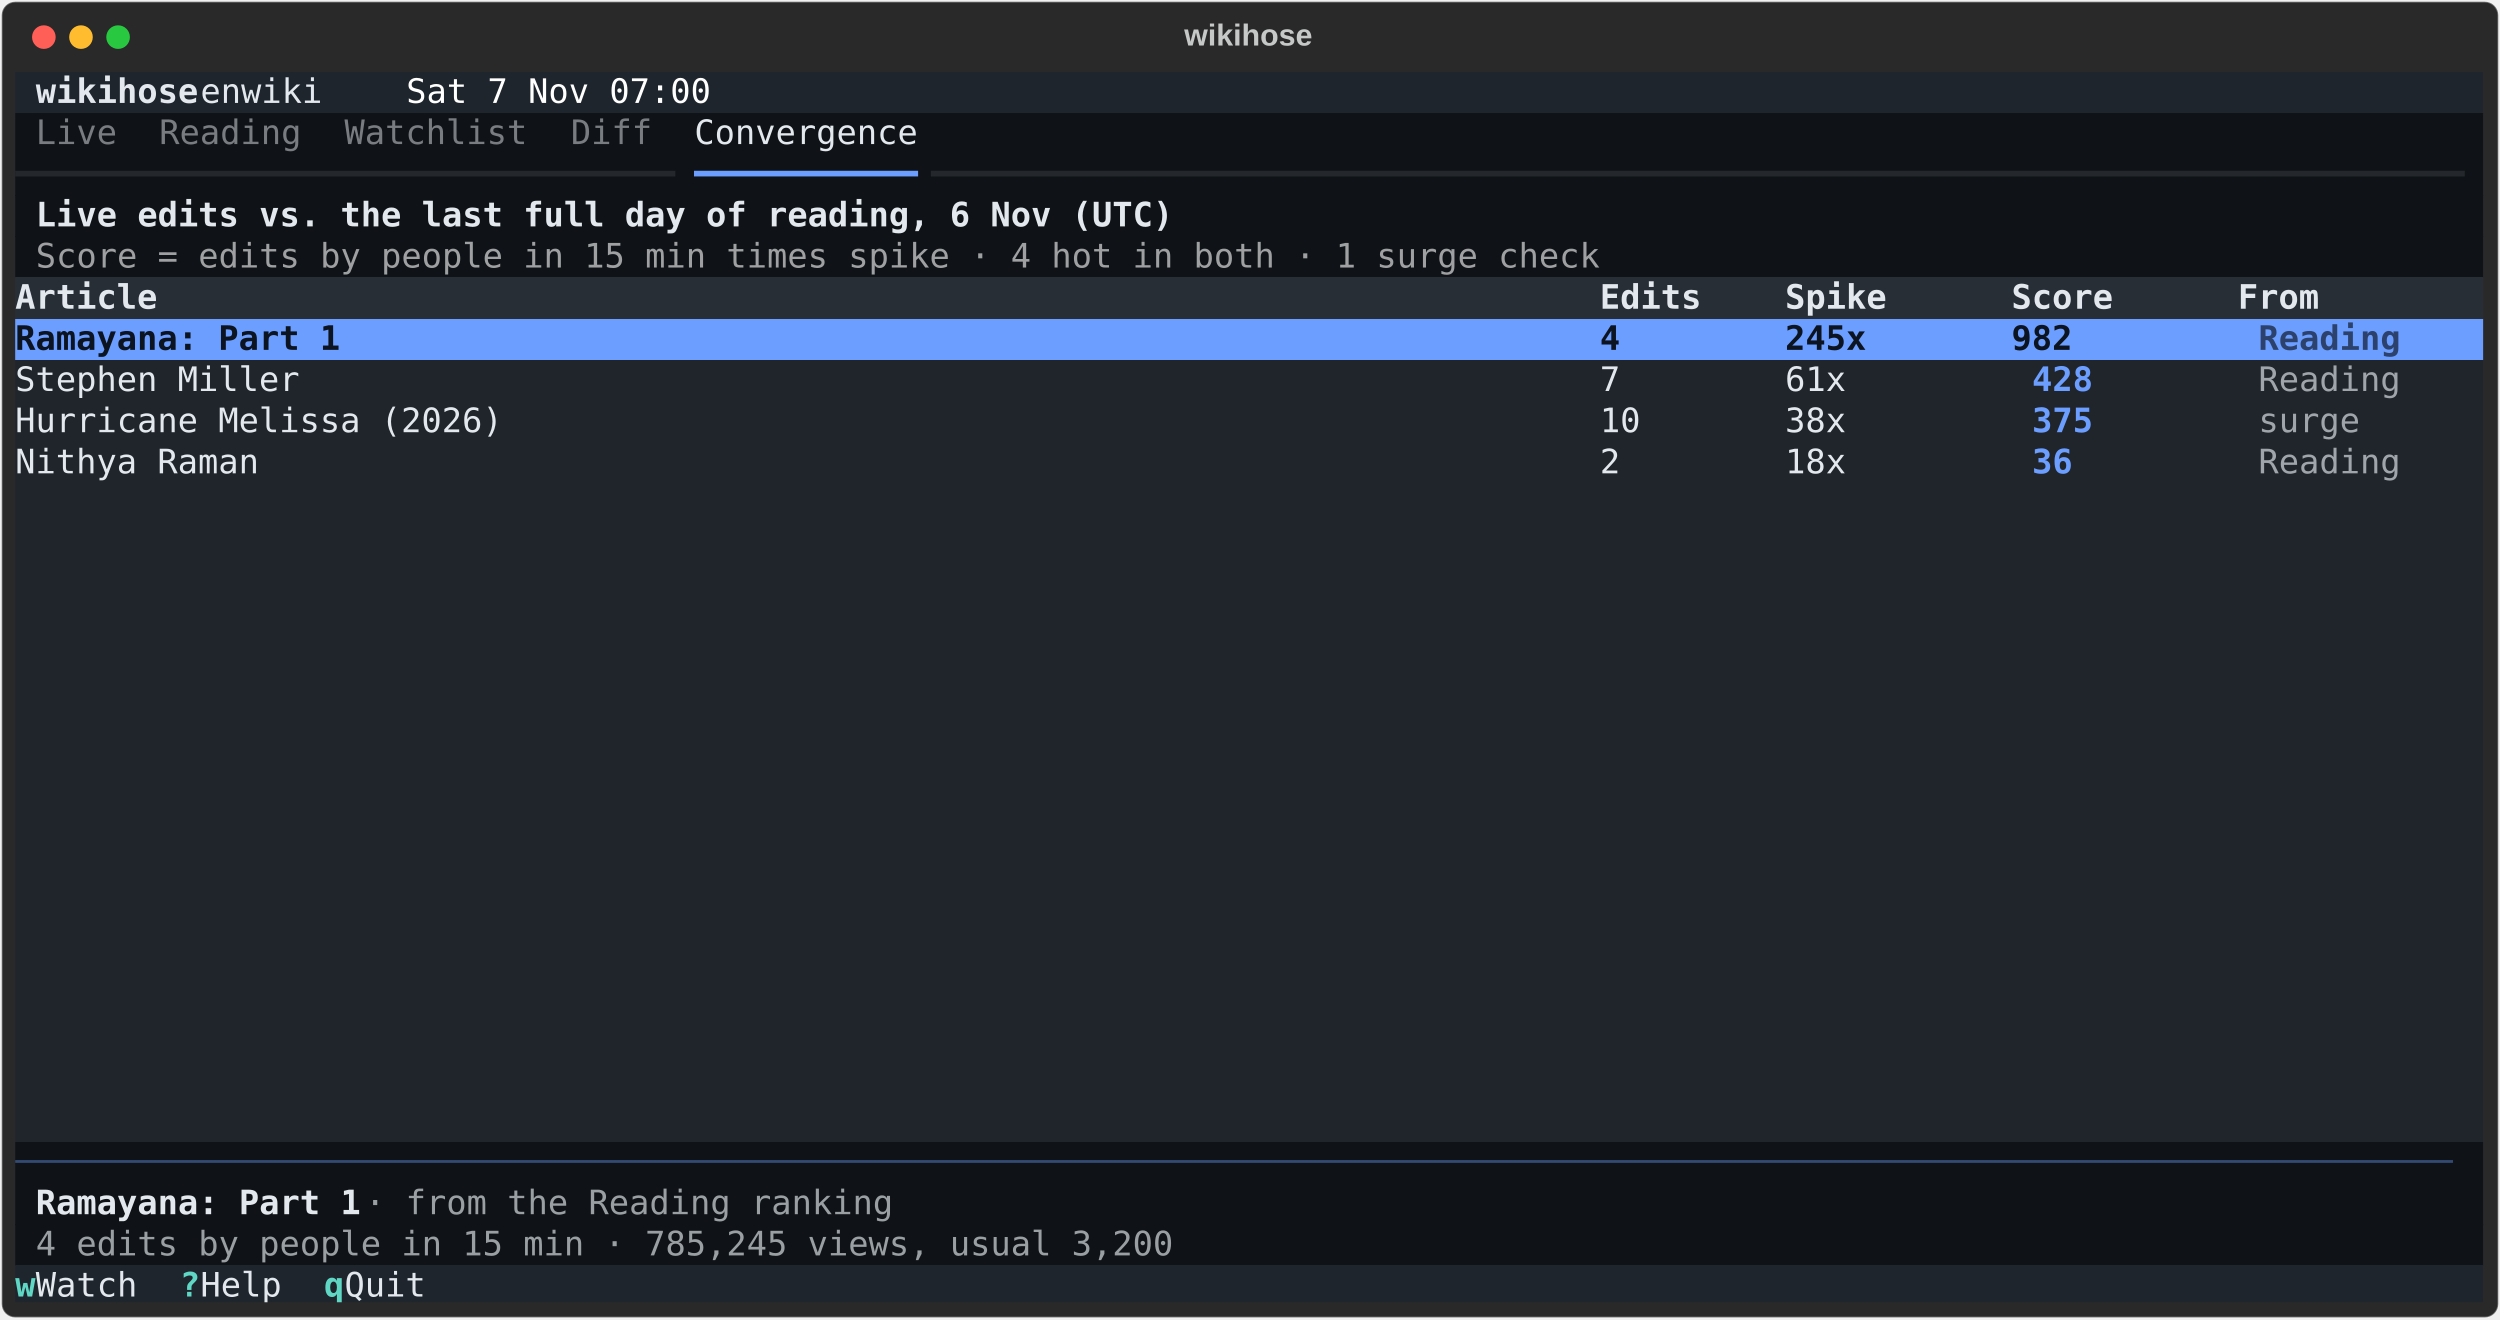
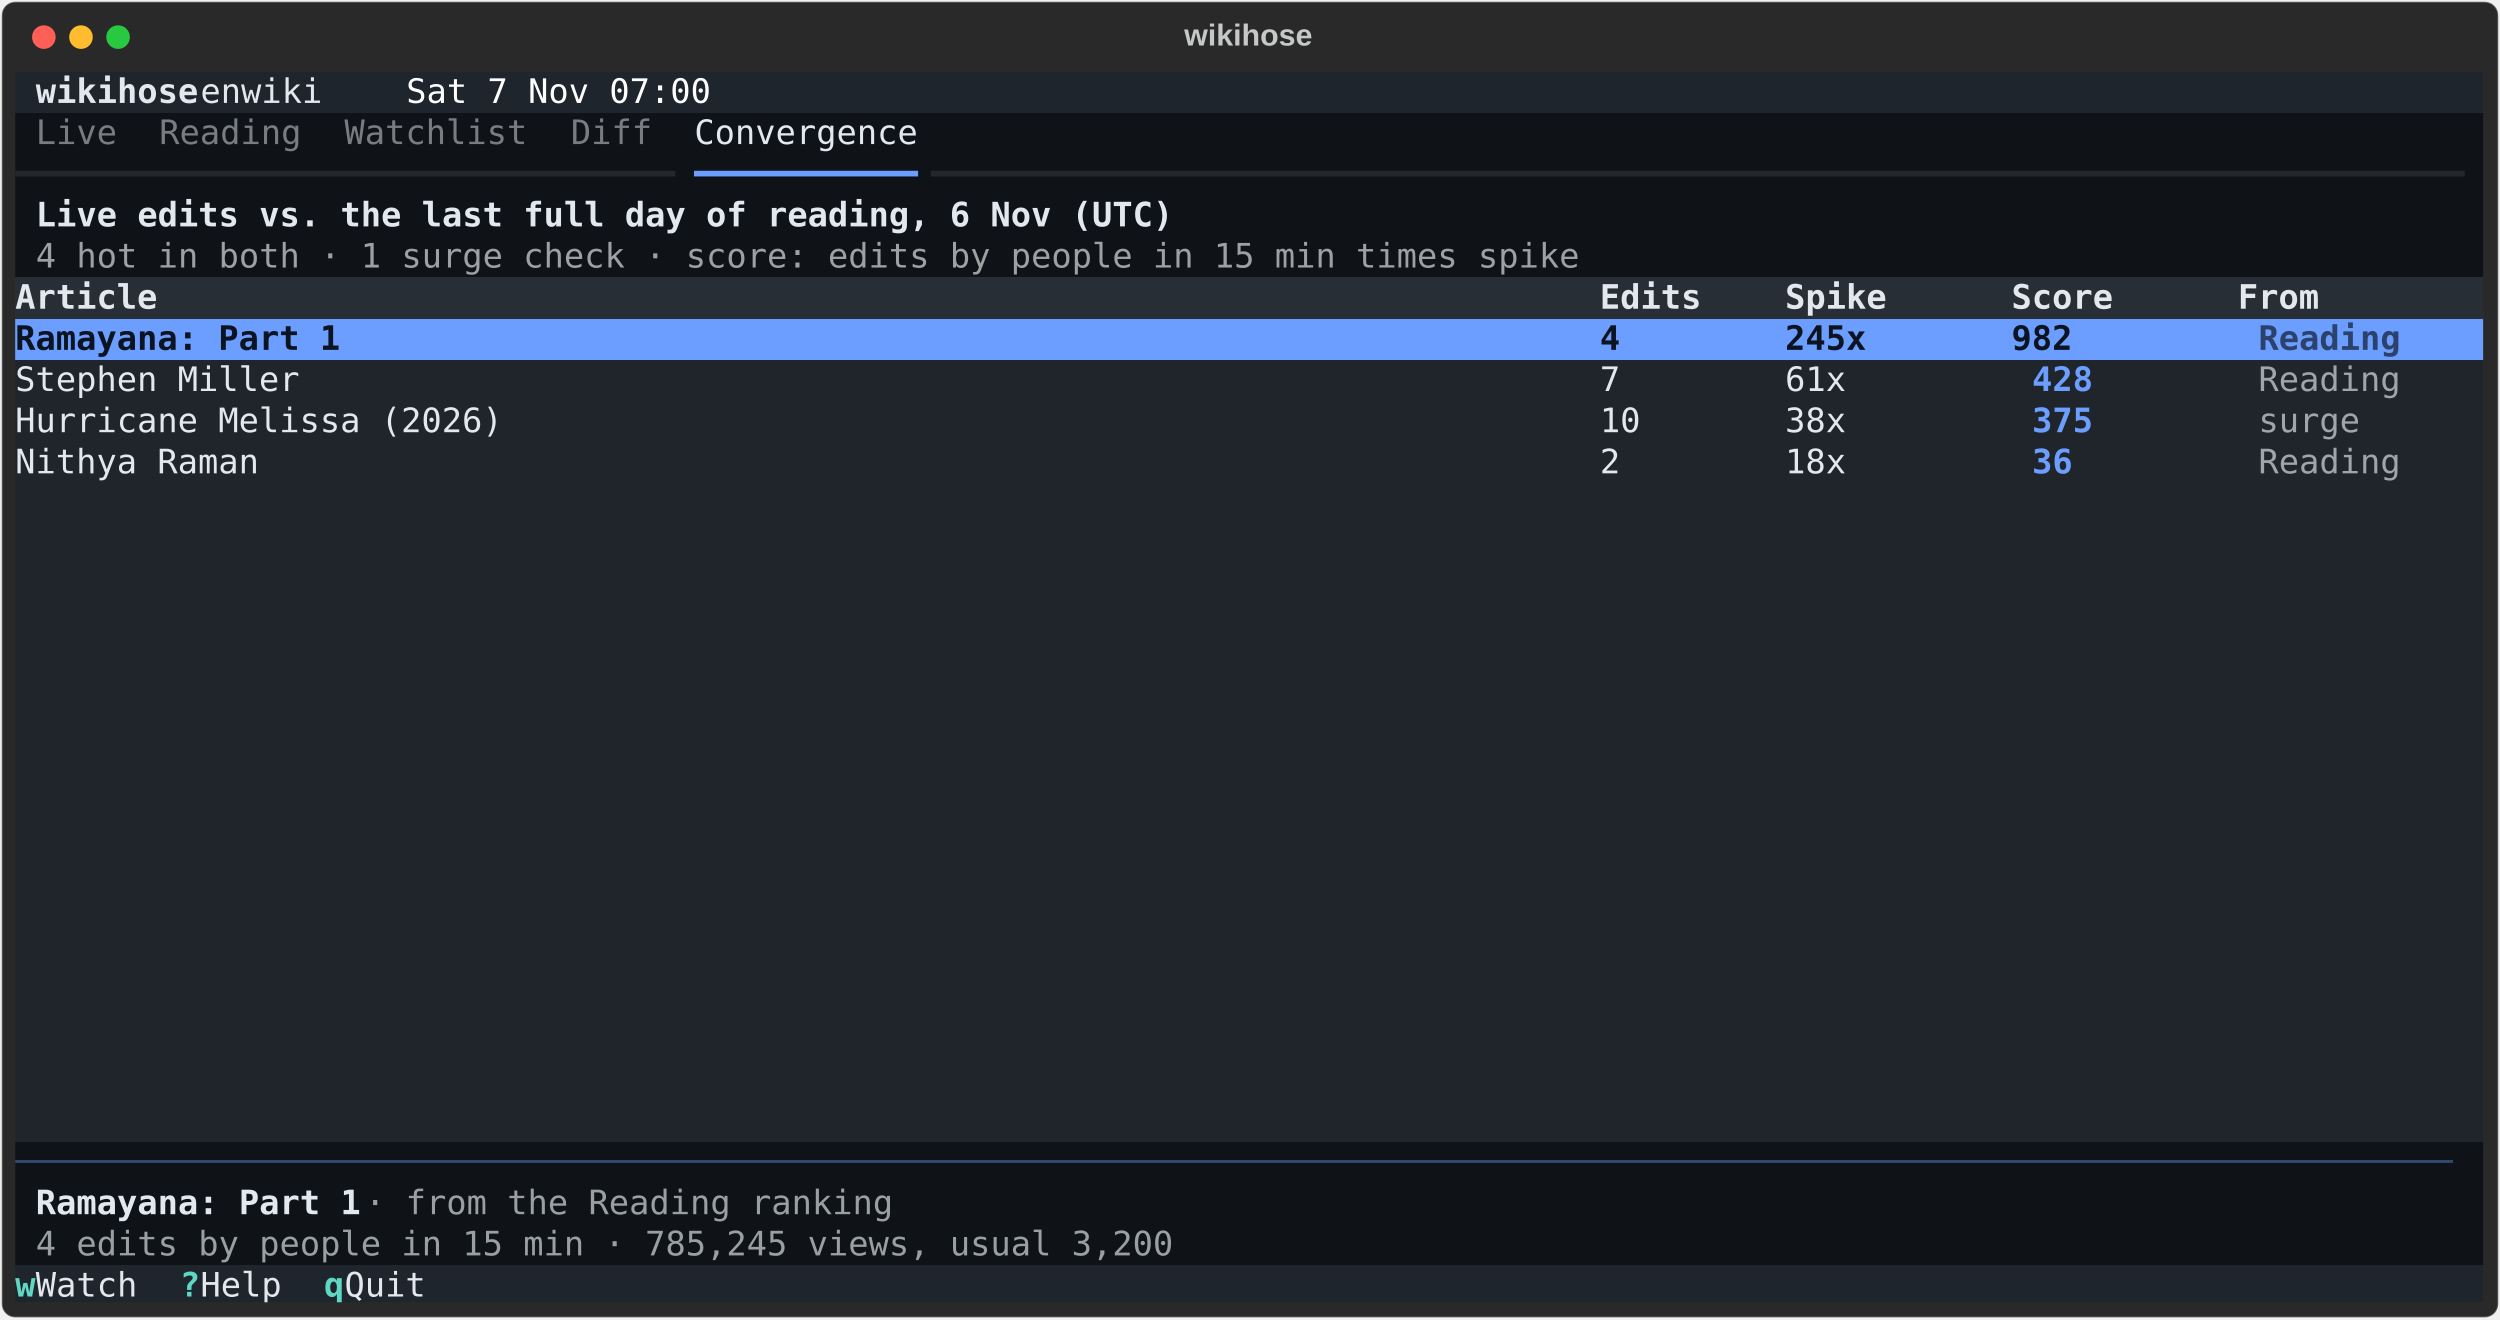
<svg xmlns="http://www.w3.org/2000/svg" class="rich-terminal" viewBox="0 0 1482 782.0">
  <style>

    @font-face {
        font-family: "Fira Code";
        src: local("FiraCode-Regular"),
                url("https://cdnjs.cloudflare.com/ajax/libs/firacode/6.2.0/woff2/FiraCode-Regular.woff2") format("woff2"),
                url("https://cdnjs.cloudflare.com/ajax/libs/firacode/6.2.0/woff/FiraCode-Regular.woff") format("woff");
        font-style: normal;
        font-weight: 400;
    }
    @font-face {
        font-family: "Fira Code";
        src: local("FiraCode-Bold"),
                url("https://cdnjs.cloudflare.com/ajax/libs/firacode/6.2.0/woff2/FiraCode-Bold.woff2") format("woff2"),
                url("https://cdnjs.cloudflare.com/ajax/libs/firacode/6.2.0/woff/FiraCode-Bold.woff") format("woff");
        font-style: bold;
        font-weight: 700;
    }

    .terminal-matrix {
        font-family: Fira Code, monospace;
        font-size: 20px;
        line-height: 24.4px;
        font-variant-east-asian: full-width;
    }

    .terminal-title {
        font-size: 18px;
        font-weight: bold;
        font-family: arial;
    }

    .terminal-r1 { fill: #c5c8c6 }
.terminal-r2 { fill: #e3e8ee;font-weight: bold }
.terminal-r3 { fill: #e3e8ee }
.terminal-r4 { fill: #ffffff }
.terminal-r5 { fill: #797d82 }
.terminal-r6 { fill: #24282c }
.terminal-r7 { fill: #6b9eff }
.terminal-r8 { fill: #9fa0a2 }
.terminal-r9 { fill: #0d1421;font-weight: bold }
.terminal-r10 { fill: #2c426c;font-weight: bold }
.terminal-r11 { fill: #6b9eff;font-weight: bold }
.terminal-r12 { fill: #a0a5ab }
.terminal-r13 { fill: #334a73 }
.terminal-r14 { fill: #9a9fa4 }
.terminal-r15 { fill: #5fd7c4;font-weight: bold }
    </style>
  <defs>
    <clipPath id="terminal-clip-terminal">
      <rect x="0" y="0" width="1463.0" height="731.0" />
    </clipPath>
    <clipPath id="terminal-line-0">
      <rect x="0" y="1.5" width="1464" height="24.65" />
    </clipPath>
    <clipPath id="terminal-line-1">
      <rect x="0" y="25.9" width="1464" height="24.65" />
    </clipPath>
    <clipPath id="terminal-line-2">
      <rect x="0" y="50.3" width="1464" height="24.65" />
    </clipPath>
    <clipPath id="terminal-line-3">
      <rect x="0" y="74.7" width="1464" height="24.65" />
    </clipPath>
    <clipPath id="terminal-line-4">
      <rect x="0" y="99.1" width="1464" height="24.65" />
    </clipPath>
    <clipPath id="terminal-line-5">
      <rect x="0" y="123.5" width="1464" height="24.65" />
    </clipPath>
    <clipPath id="terminal-line-6">
      <rect x="0" y="147.9" width="1464" height="24.65" />
    </clipPath>
    <clipPath id="terminal-line-7">
      <rect x="0" y="172.3" width="1464" height="24.65" />
    </clipPath>
    <clipPath id="terminal-line-8">
      <rect x="0" y="196.7" width="1464" height="24.65" />
    </clipPath>
    <clipPath id="terminal-line-9">
      <rect x="0" y="221.1" width="1464" height="24.65" />
    </clipPath>
    <clipPath id="terminal-line-10">
      <rect x="0" y="245.5" width="1464" height="24.65" />
    </clipPath>
    <clipPath id="terminal-line-11">
      <rect x="0" y="269.9" width="1464" height="24.65" />
    </clipPath>
    <clipPath id="terminal-line-12">
      <rect x="0" y="294.3" width="1464" height="24.65" />
    </clipPath>
    <clipPath id="terminal-line-13">
      <rect x="0" y="318.7" width="1464" height="24.65" />
    </clipPath>
    <clipPath id="terminal-line-14">
      <rect x="0" y="343.1" width="1464" height="24.65" />
    </clipPath>
    <clipPath id="terminal-line-15">
      <rect x="0" y="367.5" width="1464" height="24.65" />
    </clipPath>
    <clipPath id="terminal-line-16">
      <rect x="0" y="391.9" width="1464" height="24.65" />
    </clipPath>
    <clipPath id="terminal-line-17">
      <rect x="0" y="416.3" width="1464" height="24.65" />
    </clipPath>
    <clipPath id="terminal-line-18">
      <rect x="0" y="440.7" width="1464" height="24.65" />
    </clipPath>
    <clipPath id="terminal-line-19">
      <rect x="0" y="465.1" width="1464" height="24.65" />
    </clipPath>
    <clipPath id="terminal-line-20">
      <rect x="0" y="489.5" width="1464" height="24.65" />
    </clipPath>
    <clipPath id="terminal-line-21">
      <rect x="0" y="513.9" width="1464" height="24.65" />
    </clipPath>
    <clipPath id="terminal-line-22">
      <rect x="0" y="538.3" width="1464" height="24.65" />
    </clipPath>
    <clipPath id="terminal-line-23">
      <rect x="0" y="562.7" width="1464" height="24.65" />
    </clipPath>
    <clipPath id="terminal-line-24">
      <rect x="0" y="587.1" width="1464" height="24.65" />
    </clipPath>
    <clipPath id="terminal-line-25">
      <rect x="0" y="611.5" width="1464" height="24.65" />
    </clipPath>
    <clipPath id="terminal-line-26">
      <rect x="0" y="635.9" width="1464" height="24.65" />
    </clipPath>
    <clipPath id="terminal-line-27">
      <rect x="0" y="660.3" width="1464" height="24.65" />
    </clipPath>
    <clipPath id="terminal-line-28">
      <rect x="0" y="684.7" width="1464" height="24.65" />
    </clipPath>
  </defs>
  <rect fill="#292929" stroke="rgba(255,255,255,0.35)" stroke-width="1" x="1" y="1" width="1480" height="780" rx="8" />
  <text class="terminal-title" fill="#c5c8c6" text-anchor="middle" x="740" y="27">wikihose</text>
  <g transform="translate(26,22)">
    <circle cx="0" cy="0" r="7" fill="#ff5f57" />
    <circle cx="22" cy="0" r="7" fill="#febc2e" />
    <circle cx="44" cy="0" r="7" fill="#28c840" />
  </g>
  <g transform="translate(9, 41)" clip-path="url(#terminal-clip-terminal)">
    <rect fill="#1e252d" x="0" y="1.5" width="12.2" height="24.65" shape-rendering="crispEdges" />
    <rect fill="#1e252d" x="12.2" y="1.5" width="97.6" height="24.65" shape-rendering="crispEdges" />
    <rect fill="#1e252d" x="109.8" y="1.5" width="122" height="24.65" shape-rendering="crispEdges" />
    <rect fill="#1e252d" x="231.8" y="1.5" width="183" height="24.65" shape-rendering="crispEdges" />
    <rect fill="#1e252d" x="414.8" y="1.5" width="1049.2" height="24.65" shape-rendering="crispEdges" />
    <rect fill="#0f1317" x="0" y="25.9" width="12.2" height="24.65" shape-rendering="crispEdges" />
    <rect fill="#0f1317" x="12.2" y="25.9" width="48.8" height="24.65" shape-rendering="crispEdges" />
    <rect fill="#0f1317" x="61" y="25.9" width="24.4" height="24.65" shape-rendering="crispEdges" />
    <rect fill="#0f1317" x="85.4" y="25.9" width="85.4" height="24.65" shape-rendering="crispEdges" />
    <rect fill="#0f1317" x="170.8" y="25.9" width="24.4" height="24.65" shape-rendering="crispEdges" />
    <rect fill="#0f1317" x="195.2" y="25.9" width="109.8" height="24.65" shape-rendering="crispEdges" />
    <rect fill="#0f1317" x="305" y="25.9" width="24.4" height="24.65" shape-rendering="crispEdges" />
    <rect fill="#0f1317" x="329.4" y="25.9" width="48.8" height="24.65" shape-rendering="crispEdges" />
    <rect fill="#0f1317" x="378.2" y="25.9" width="24.4" height="24.65" shape-rendering="crispEdges" />
    <rect fill="#0f1317" x="402.6" y="25.9" width="134.2" height="24.65" shape-rendering="crispEdges" />
    <rect fill="#0f1317" x="536.8" y="25.9" width="927.2" height="24.65" shape-rendering="crispEdges" />
    <rect fill="#0f1317" x="0" y="50.3" width="402.6" height="24.65" shape-rendering="crispEdges" />
    <rect fill="#0f1317" x="402.6" y="50.3" width="134.2" height="24.65" shape-rendering="crispEdges" />
    <rect fill="#0f1317" x="536.8" y="50.3" width="927.2" height="24.65" shape-rendering="crispEdges" />
    <rect fill="#0f1317" x="0" y="74.7" width="12.2" height="24.65" shape-rendering="crispEdges" />
    <rect fill="#0f1317" x="12.2" y="74.7" width="683.2" height="24.65" shape-rendering="crispEdges" />
    <rect fill="#0f1317" x="695.4" y="74.7" width="768.6" height="24.65" shape-rendering="crispEdges" />
    <rect fill="#0f1317" x="0" y="99.1" width="12.2" height="24.65" shape-rendering="crispEdges" />
-     <rect fill="#0f1317" x="12.2" y="99.1" width="939.4" height="24.65" shape-rendering="crispEdges" />
-     <rect fill="#0f1317" x="951.6" y="99.1" width="512.4" height="24.65" shape-rendering="crispEdges" />
+     <rect fill="#0f1317" x="12.2" y="99.1" width="927.2" height="24.65" shape-rendering="crispEdges" />
+     <rect fill="#0f1317" x="939.4" y="99.1" width="524.6" height="24.65" shape-rendering="crispEdges" />
    <rect fill="#272e36" x="0" y="123.5" width="939.4" height="24.65" shape-rendering="crispEdges" />
    <rect fill="#272e36" x="939.4" y="123.5" width="109.8" height="24.65" shape-rendering="crispEdges" />
    <rect fill="#272e36" x="1049.2" y="123.5" width="134.2" height="24.65" shape-rendering="crispEdges" />
    <rect fill="#272e36" x="1183.4" y="123.5" width="134.2" height="24.65" shape-rendering="crispEdges" />
    <rect fill="#272e36" x="1317.6" y="123.5" width="122" height="24.65" shape-rendering="crispEdges" />
    <rect fill="#272e36" x="1439.6" y="123.5" width="24.4" height="24.65" shape-rendering="crispEdges" />
    <rect fill="#6b9eff" x="0" y="147.9" width="939.4" height="24.65" shape-rendering="crispEdges" />
    <rect fill="#6b9eff" x="939.4" y="147.9" width="109.8" height="24.65" shape-rendering="crispEdges" />
    <rect fill="#6b9eff" x="1049.2" y="147.9" width="134.2" height="24.65" shape-rendering="crispEdges" />
    <rect fill="#6b9eff" x="1183.4" y="147.9" width="134.2" height="24.65" shape-rendering="crispEdges" />
    <rect fill="#6b9eff" x="1317.6" y="147.9" width="12.2" height="24.65" shape-rendering="crispEdges" />
    <rect fill="#6b9eff" x="1329.8" y="147.9" width="85.4" height="24.65" shape-rendering="crispEdges" />
    <rect fill="#6b9eff" x="1415.2" y="147.9" width="24.4" height="24.65" shape-rendering="crispEdges" />
    <rect fill="#6b9eff" x="1439.6" y="147.9" width="24.4" height="24.65" shape-rendering="crispEdges" />
    <rect fill="#20252b" x="0" y="172.3" width="939.4" height="24.65" shape-rendering="crispEdges" />
    <rect fill="#20252b" x="939.4" y="172.3" width="109.8" height="24.65" shape-rendering="crispEdges" />
    <rect fill="#20252b" x="1049.2" y="172.3" width="134.2" height="24.65" shape-rendering="crispEdges" />
    <rect fill="#20252b" x="1183.4" y="172.3" width="12.2" height="24.65" shape-rendering="crispEdges" />
    <rect fill="#20252b" x="1195.6" y="172.3" width="109.8" height="24.65" shape-rendering="crispEdges" />
    <rect fill="#20252b" x="1305.4" y="172.3" width="12.2" height="24.65" shape-rendering="crispEdges" />
    <rect fill="#20252b" x="1317.6" y="172.3" width="12.2" height="24.65" shape-rendering="crispEdges" />
    <rect fill="#20252b" x="1329.8" y="172.3" width="85.4" height="24.65" shape-rendering="crispEdges" />
    <rect fill="#20252b" x="1415.2" y="172.3" width="24.4" height="24.65" shape-rendering="crispEdges" />
    <rect fill="#20252b" x="1439.6" y="172.3" width="24.4" height="24.65" shape-rendering="crispEdges" />
    <rect fill="#20252b" x="0" y="196.7" width="939.4" height="24.65" shape-rendering="crispEdges" />
    <rect fill="#20252b" x="939.4" y="196.7" width="109.8" height="24.65" shape-rendering="crispEdges" />
    <rect fill="#20252b" x="1049.2" y="196.7" width="134.2" height="24.65" shape-rendering="crispEdges" />
    <rect fill="#20252b" x="1183.4" y="196.7" width="12.2" height="24.65" shape-rendering="crispEdges" />
    <rect fill="#20252b" x="1195.6" y="196.7" width="109.8" height="24.65" shape-rendering="crispEdges" />
    <rect fill="#20252b" x="1305.4" y="196.7" width="12.2" height="24.65" shape-rendering="crispEdges" />
    <rect fill="#20252b" x="1317.6" y="196.7" width="12.2" height="24.65" shape-rendering="crispEdges" />
    <rect fill="#20252b" x="1329.8" y="196.7" width="61" height="24.65" shape-rendering="crispEdges" />
    <rect fill="#20252b" x="1390.8" y="196.7" width="48.8" height="24.65" shape-rendering="crispEdges" />
    <rect fill="#20252b" x="1439.6" y="196.7" width="24.4" height="24.65" shape-rendering="crispEdges" />
    <rect fill="#20252b" x="0" y="221.1" width="939.4" height="24.65" shape-rendering="crispEdges" />
    <rect fill="#20252b" x="939.4" y="221.1" width="109.8" height="24.65" shape-rendering="crispEdges" />
    <rect fill="#20252b" x="1049.2" y="221.1" width="134.2" height="24.65" shape-rendering="crispEdges" />
    <rect fill="#20252b" x="1183.4" y="221.1" width="12.2" height="24.65" shape-rendering="crispEdges" />
    <rect fill="#20252b" x="1195.6" y="221.1" width="109.8" height="24.65" shape-rendering="crispEdges" />
    <rect fill="#20252b" x="1305.4" y="221.1" width="12.2" height="24.65" shape-rendering="crispEdges" />
    <rect fill="#20252b" x="1317.6" y="221.1" width="12.2" height="24.65" shape-rendering="crispEdges" />
    <rect fill="#20252b" x="1329.8" y="221.1" width="85.4" height="24.65" shape-rendering="crispEdges" />
    <rect fill="#20252b" x="1415.2" y="221.1" width="24.4" height="24.65" shape-rendering="crispEdges" />
    <rect fill="#20252b" x="1439.6" y="221.1" width="24.4" height="24.65" shape-rendering="crispEdges" />
    <rect fill="#20252b" x="0" y="245.5" width="1464" height="24.65" shape-rendering="crispEdges" />
    <rect fill="#20252b" x="0" y="269.9" width="1464" height="24.65" shape-rendering="crispEdges" />
    <rect fill="#20252b" x="0" y="294.3" width="1464" height="24.65" shape-rendering="crispEdges" />
    <rect fill="#20252b" x="0" y="318.7" width="1464" height="24.65" shape-rendering="crispEdges" />
    <rect fill="#20252b" x="0" y="343.1" width="1464" height="24.65" shape-rendering="crispEdges" />
    <rect fill="#20252b" x="0" y="367.5" width="1464" height="24.65" shape-rendering="crispEdges" />
    <rect fill="#20252b" x="0" y="391.9" width="1464" height="24.65" shape-rendering="crispEdges" />
    <rect fill="#20252b" x="0" y="416.3" width="1464" height="24.65" shape-rendering="crispEdges" />
    <rect fill="#20252b" x="0" y="440.7" width="1464" height="24.65" shape-rendering="crispEdges" />
    <rect fill="#20252b" x="0" y="465.1" width="1464" height="24.65" shape-rendering="crispEdges" />
    <rect fill="#20252b" x="0" y="489.5" width="1464" height="24.65" shape-rendering="crispEdges" />
    <rect fill="#20252b" x="0" y="513.9" width="1464" height="24.65" shape-rendering="crispEdges" />
    <rect fill="#20252b" x="0" y="538.3" width="1464" height="24.65" shape-rendering="crispEdges" />
    <rect fill="#20252b" x="0" y="562.7" width="1464" height="24.65" shape-rendering="crispEdges" />
    <rect fill="#20252b" x="0" y="587.1" width="1464" height="24.65" shape-rendering="crispEdges" />
    <rect fill="#20252b" x="0" y="611.5" width="1464" height="24.65" shape-rendering="crispEdges" />
    <rect fill="#0f1317" x="0" y="635.9" width="1464" height="24.65" shape-rendering="crispEdges" />
    <rect fill="#0f1317" x="0" y="660.3" width="12.2" height="24.65" shape-rendering="crispEdges" />
    <rect fill="#0f1317" x="12.2" y="660.3" width="195.2" height="24.65" shape-rendering="crispEdges" />
    <rect fill="#0f1317" x="207.4" y="660.3" width="329.4" height="24.65" shape-rendering="crispEdges" />
    <rect fill="#0f1317" x="536.8" y="660.3" width="927.2" height="24.65" shape-rendering="crispEdges" />
    <rect fill="#0f1317" x="0" y="684.7" width="12.2" height="24.65" shape-rendering="crispEdges" />
    <rect fill="#0f1317" x="12.2" y="684.7" width="683.2" height="24.65" shape-rendering="crispEdges" />
    <rect fill="#0f1317" x="695.4" y="684.7" width="768.6" height="24.65" shape-rendering="crispEdges" />
    <rect fill="#1e252d" x="0" y="709.1" width="12.2" height="24.65" shape-rendering="crispEdges" />
    <rect fill="#1e252d" x="12.2" y="709.1" width="73.2" height="24.65" shape-rendering="crispEdges" />
    <rect fill="#1e252d" x="85.4" y="709.1" width="12.2" height="24.65" shape-rendering="crispEdges" />
    <rect fill="#1e252d" x="97.6" y="709.1" width="12.2" height="24.65" shape-rendering="crispEdges" />
    <rect fill="#1e252d" x="109.8" y="709.1" width="61" height="24.65" shape-rendering="crispEdges" />
    <rect fill="#1e252d" x="170.8" y="709.1" width="12.2" height="24.65" shape-rendering="crispEdges" />
    <rect fill="#1e252d" x="183" y="709.1" width="12.2" height="24.65" shape-rendering="crispEdges" />
    <rect fill="#1e252d" x="195.2" y="709.1" width="61" height="24.65" shape-rendering="crispEdges" />
    <rect fill="#1e252d" x="256.2" y="709.1" width="1207.8" height="24.65" shape-rendering="crispEdges" />
    <g class="terminal-matrix">
      <text class="terminal-r2" x="12.2" y="20" textLength="97.6" clip-path="url(#terminal-line-0)">wikihose</text>
      <text class="terminal-r3" x="109.8" y="20" textLength="122" clip-path="url(#terminal-line-0)">  enwiki  </text>
      <text class="terminal-r4" x="231.8" y="20" textLength="183" clip-path="url(#terminal-line-0)">Sat 7 Nov 07:00</text>
      <text class="terminal-r1" x="1464" y="20" textLength="12.2" clip-path="url(#terminal-line-0)">
</text>
      <text class="terminal-r5" x="12.2" y="44.4" textLength="48.8" clip-path="url(#terminal-line-1)">Live</text>
      <text class="terminal-r5" x="85.4" y="44.4" textLength="85.4" clip-path="url(#terminal-line-1)">Reading</text>
      <text class="terminal-r5" x="195.2" y="44.4" textLength="109.8" clip-path="url(#terminal-line-1)">Watchlist</text>
      <text class="terminal-r5" x="329.4" y="44.4" textLength="48.8" clip-path="url(#terminal-line-1)">Diff</text>
      <text class="terminal-r3" x="402.6" y="44.4" textLength="134.2" clip-path="url(#terminal-line-1)">Convergence</text>
      <text class="terminal-r1" x="1464" y="44.4" textLength="12.2" clip-path="url(#terminal-line-1)">
</text>
      <text class="terminal-r6" x="0" y="68.8" textLength="402.6" clip-path="url(#terminal-line-2)">━━━━━━━━━━━━━━━━━━━━━━━━━━━━━━━━╸</text>
      <text class="terminal-r7" x="402.6" y="68.8" textLength="134.2" clip-path="url(#terminal-line-2)">━━━━━━━━━━━</text>
      <text class="terminal-r6" x="536.8" y="68.8" textLength="927.2" clip-path="url(#terminal-line-2)">╺━━━━━━━━━━━━━━━━━━━━━━━━━━━━━━━━━━━━━━━━━━━━━━━━━━━━━━━━━━━━━━━━━━━━━━━━━━━</text>
      <text class="terminal-r1" x="1464" y="68.8" textLength="12.2" clip-path="url(#terminal-line-2)">
</text>
      <text class="terminal-r2" x="12.2" y="93.2" textLength="683.2" clip-path="url(#terminal-line-3)">Live edits vs. the last full day of reading, 6 Nov (UTC)</text>
      <text class="terminal-r1" x="1464" y="93.2" textLength="12.2" clip-path="url(#terminal-line-3)">
</text>
-       <text class="terminal-r8" x="12.2" y="117.6" textLength="939.4" clip-path="url(#terminal-line-4)">Score = edits by people in 15 min times spike · 4 hot in both · 1 surge check</text>
+       <text class="terminal-r8" x="12.2" y="117.6" textLength="927.2" clip-path="url(#terminal-line-4)">4 hot in both · 1 surge check · score: edits by people in 15 min times spike</text>
      <text class="terminal-r1" x="1464" y="117.6" textLength="12.2" clip-path="url(#terminal-line-4)">
</text>
      <text class="terminal-r2" x="0" y="142" textLength="939.4" clip-path="url(#terminal-line-5)"> Article                                                                     </text>
      <text class="terminal-r2" x="939.4" y="142" textLength="109.8" clip-path="url(#terminal-line-5)">   Edits </text>
      <text class="terminal-r2" x="1049.2" y="142" textLength="134.2" clip-path="url(#terminal-line-5)">     Spike </text>
      <text class="terminal-r2" x="1183.4" y="142" textLength="134.2" clip-path="url(#terminal-line-5)">     Score </text>
      <text class="terminal-r2" x="1317.6" y="142" textLength="122" clip-path="url(#terminal-line-5)"> From     </text>
      <text class="terminal-r1" x="1464" y="142" textLength="12.2" clip-path="url(#terminal-line-5)">
</text>
      <text class="terminal-r9" x="0" y="166.4" textLength="939.4" clip-path="url(#terminal-line-6)"> Ramayana: Part 1                                                            </text>
      <text class="terminal-r9" x="939.4" y="166.4" textLength="109.8" clip-path="url(#terminal-line-6)">       4 </text>
      <text class="terminal-r9" x="1049.2" y="166.4" textLength="134.2" clip-path="url(#terminal-line-6)">      245x </text>
      <text class="terminal-r9" x="1183.4" y="166.4" textLength="134.2" clip-path="url(#terminal-line-6)">       982 </text>
      <text class="terminal-r10" x="1329.8" y="166.4" textLength="85.4" clip-path="url(#terminal-line-6)">Reading</text>
      <text class="terminal-r1" x="1464" y="166.4" textLength="12.2" clip-path="url(#terminal-line-6)">
</text>
      <text class="terminal-r3" x="0" y="190.8" textLength="939.4" clip-path="url(#terminal-line-7)"> Stephen Miller                                                              </text>
      <text class="terminal-r3" x="939.4" y="190.8" textLength="109.8" clip-path="url(#terminal-line-7)">       7 </text>
      <text class="terminal-r3" x="1049.2" y="190.8" textLength="134.2" clip-path="url(#terminal-line-7)">       61x </text>
      <text class="terminal-r11" x="1195.6" y="190.8" textLength="109.8" clip-path="url(#terminal-line-7)">      428</text>
      <text class="terminal-r12" x="1329.8" y="190.8" textLength="85.4" clip-path="url(#terminal-line-7)">Reading</text>
      <text class="terminal-r1" x="1464" y="190.8" textLength="12.2" clip-path="url(#terminal-line-7)">
</text>
      <text class="terminal-r3" x="0" y="215.2" textLength="939.4" clip-path="url(#terminal-line-8)"> Hurricane Melissa (2026)                                                    </text>
      <text class="terminal-r3" x="939.4" y="215.2" textLength="109.8" clip-path="url(#terminal-line-8)">      10 </text>
      <text class="terminal-r3" x="1049.2" y="215.2" textLength="134.2" clip-path="url(#terminal-line-8)">       38x </text>
      <text class="terminal-r11" x="1195.6" y="215.2" textLength="109.8" clip-path="url(#terminal-line-8)">      375</text>
      <text class="terminal-r12" x="1329.8" y="215.2" textLength="61" clip-path="url(#terminal-line-8)">surge</text>
      <text class="terminal-r1" x="1464" y="215.2" textLength="12.2" clip-path="url(#terminal-line-8)">
</text>
      <text class="terminal-r3" x="0" y="239.6" textLength="939.4" clip-path="url(#terminal-line-9)"> Nithya Raman                                                                </text>
      <text class="terminal-r3" x="939.4" y="239.6" textLength="109.8" clip-path="url(#terminal-line-9)">       2 </text>
      <text class="terminal-r3" x="1049.2" y="239.6" textLength="134.2" clip-path="url(#terminal-line-9)">       18x </text>
      <text class="terminal-r11" x="1195.6" y="239.6" textLength="109.8" clip-path="url(#terminal-line-9)">       36</text>
      <text class="terminal-r12" x="1329.8" y="239.6" textLength="85.4" clip-path="url(#terminal-line-9)">Reading</text>
      <text class="terminal-r1" x="1464" y="239.6" textLength="12.2" clip-path="url(#terminal-line-9)">
</text>
      <text class="terminal-r1" x="1464" y="264" textLength="12.2" clip-path="url(#terminal-line-10)">
</text>
      <text class="terminal-r1" x="1464" y="288.4" textLength="12.2" clip-path="url(#terminal-line-11)">
</text>
      <text class="terminal-r1" x="1464" y="312.8" textLength="12.2" clip-path="url(#terminal-line-12)">
</text>
      <text class="terminal-r1" x="1464" y="337.2" textLength="12.2" clip-path="url(#terminal-line-13)">
</text>
      <text class="terminal-r1" x="1464" y="361.6" textLength="12.2" clip-path="url(#terminal-line-14)">
</text>
      <text class="terminal-r1" x="1464" y="386" textLength="12.2" clip-path="url(#terminal-line-15)">
</text>
      <text class="terminal-r1" x="1464" y="410.4" textLength="12.2" clip-path="url(#terminal-line-16)">
</text>
      <text class="terminal-r1" x="1464" y="434.8" textLength="12.2" clip-path="url(#terminal-line-17)">
</text>
      <text class="terminal-r1" x="1464" y="459.2" textLength="12.2" clip-path="url(#terminal-line-18)">
</text>
      <text class="terminal-r1" x="1464" y="483.6" textLength="12.2" clip-path="url(#terminal-line-19)">
</text>
      <text class="terminal-r1" x="1464" y="508" textLength="12.2" clip-path="url(#terminal-line-20)">
</text>
      <text class="terminal-r1" x="1464" y="532.4" textLength="12.2" clip-path="url(#terminal-line-21)">
</text>
      <text class="terminal-r1" x="1464" y="556.8" textLength="12.2" clip-path="url(#terminal-line-22)">
</text>
      <text class="terminal-r1" x="1464" y="581.2" textLength="12.2" clip-path="url(#terminal-line-23)">
</text>
      <text class="terminal-r1" x="1464" y="605.6" textLength="12.2" clip-path="url(#terminal-line-24)">
</text>
      <text class="terminal-r1" x="1464" y="630" textLength="12.2" clip-path="url(#terminal-line-25)">
</text>
      <text class="terminal-r13" x="0" y="654.4" textLength="1464" clip-path="url(#terminal-line-26)">────────────────────────────────────────────────────────────────────────────────────────────────────────────────────────</text>
      <text class="terminal-r1" x="1464" y="654.4" textLength="12.2" clip-path="url(#terminal-line-26)">
</text>
      <text class="terminal-r2" x="12.2" y="678.8" textLength="195.2" clip-path="url(#terminal-line-27)">Ramayana: Part 1</text>
      <text class="terminal-r14" x="207.4" y="678.8" textLength="329.4" clip-path="url(#terminal-line-27)"> · from the Reading ranking</text>
      <text class="terminal-r1" x="1464" y="678.8" textLength="12.2" clip-path="url(#terminal-line-27)">
</text>
      <text class="terminal-r14" x="12.2" y="703.2" textLength="683.2" clip-path="url(#terminal-line-28)">4 edits by people in 15 min · 785,245 views, usual 3,200</text>
      <text class="terminal-r1" x="1464" y="703.2" textLength="12.2" clip-path="url(#terminal-line-28)">
</text>
      <text class="terminal-r15" x="0" y="727.6" textLength="12.2" clip-path="url(#terminal-line-29)">w</text>
      <text class="terminal-r3" x="12.2" y="727.6" textLength="73.2" clip-path="url(#terminal-line-29)"> Watch</text>
      <text class="terminal-r15" x="97.6" y="727.6" textLength="12.2" clip-path="url(#terminal-line-29)">?</text>
      <text class="terminal-r3" x="109.8" y="727.6" textLength="61" clip-path="url(#terminal-line-29)"> Help</text>
      <text class="terminal-r15" x="183" y="727.6" textLength="12.2" clip-path="url(#terminal-line-29)">q</text>
      <text class="terminal-r3" x="195.2" y="727.6" textLength="61" clip-path="url(#terminal-line-29)"> Quit</text>
    </g>
  </g>
</svg>
